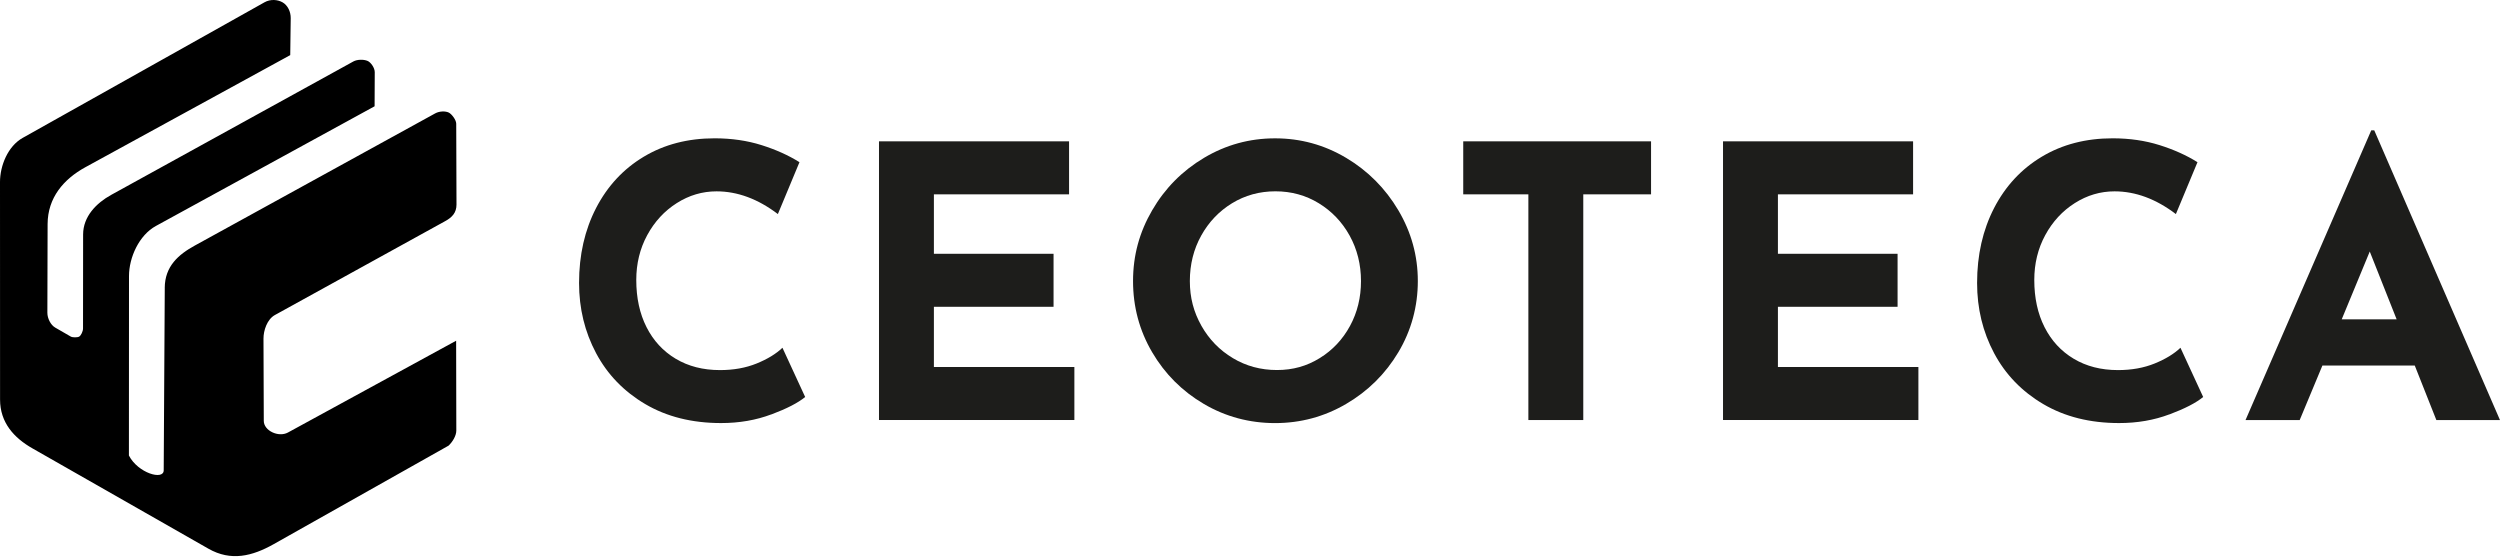
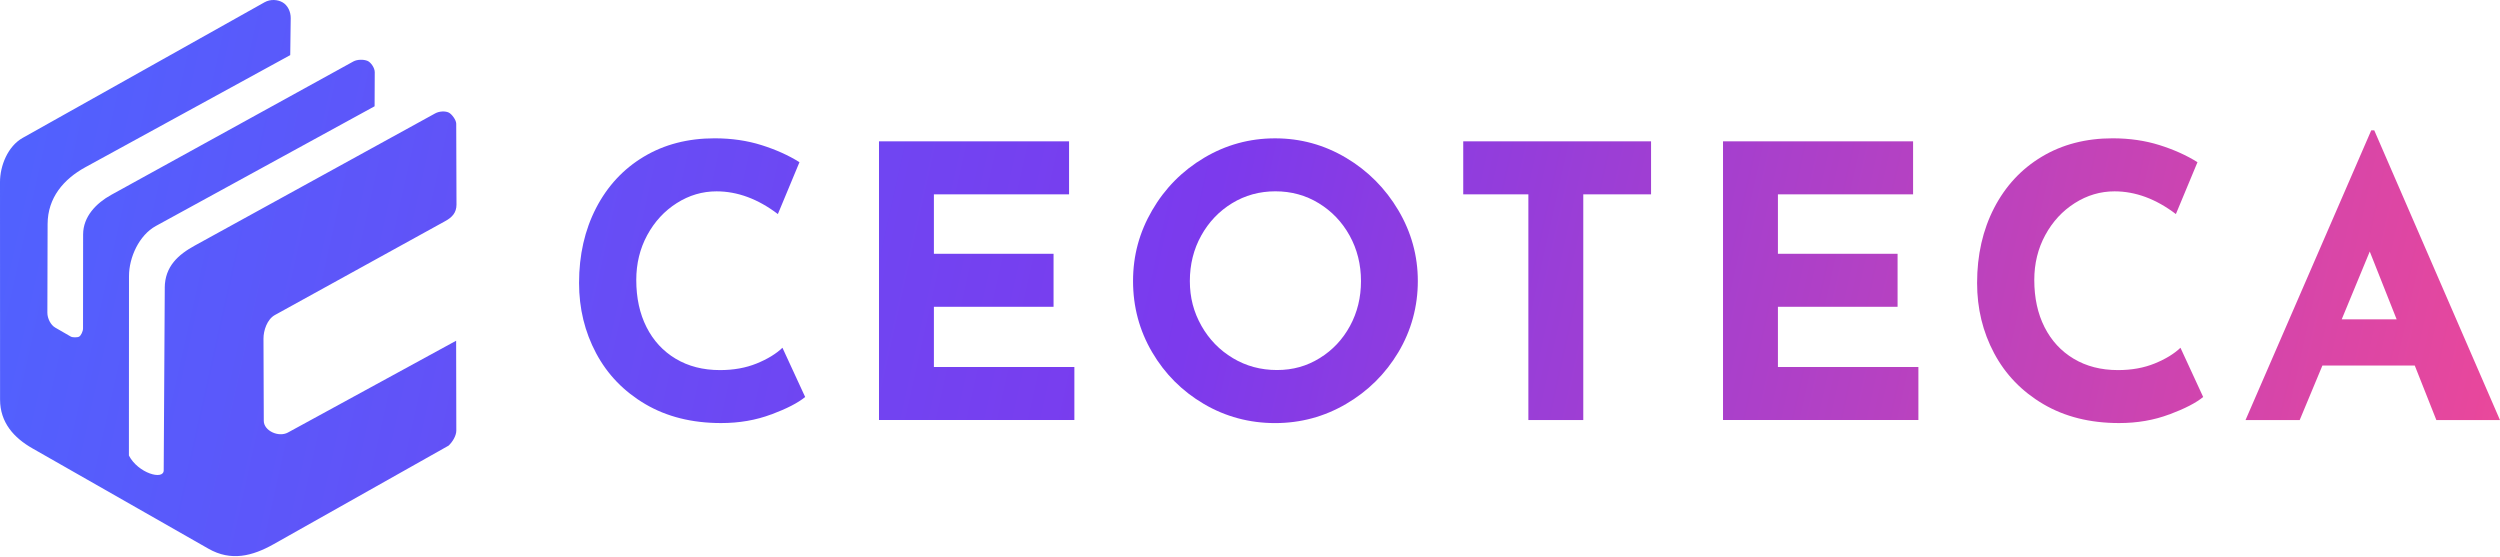
<svg xmlns="http://www.w3.org/2000/svg" id="Layer_1" version="1.1" viewBox="0 0 842.84 187.5">
  <defs>
+     <linearGradient id="ceotecaBrandGradient" x1="0" y1="0" x2="842.84" y2="187.5" gradientUnits="userSpaceOnUse">
+       <stop offset="0" stop-color="#4f63ff" />
+       <stop offset="0.48" stop-color="#7c3aed" />
+       <stop offset="1" stop-color="#ec4899" />
+     </linearGradient>
    <style>
      .st0 {
-         fill: #1d1d1b;
+         fill: url(#ceotecaBrandGradient);
      }
    </style>
  </defs>
-   <path d="M55.54,97.05c.04-7.29,4.63-11.24,10.15-14.27l81.04-44.56c1.43-.78,3.42-.82,4.56-.27.99.48,2.52,2.48,2.52,3.76l.09,27.25c0,2.76-1.47,4.31-3.79,5.58l-57.44,31.67c-2.62,1.45-3.85,5.22-3.84,7.95l.1,27.73c.01,3.34,5,5.64,8.14,3.93l56.71-30.95.06,30.28c0,1.79-1.3,3.86-2.61,5.09l-58.9,33.18c-7.29,4.11-14.46,5.9-22.07,1.56l-59.31-33.81C4.69,147.61.03,142.46.02,134.72L0,61.4c0-5.56,2.66-12.12,7.66-14.92L89.2.76c2.03-1.14,4.44-.88,6.01,0,1.79.99,2.83,3.2,2.8,5.36l-.16,12.46L28.79,56.37c-7.34,4.02-12.71,10.28-12.74,19.17l-.08,29.91c0,1.89,1.11,4.11,2.64,4.99l5.27,3.04c.57.33,2.26.33,2.8.01.64-.37,1.31-1.8,1.31-2.75l.03-31.68c0-6.05,4.44-10.59,9.47-13.36L119.14,20.72c1.31-.72,3.5-.74,4.79-.18,1.1.47,2.41,2.34,2.41,3.78l-.05,11.51-73.73,40.35c-5.68,3.11-9.07,10.62-9.07,16.89l-.03,60.5c3.05,5.94,11.71,8.46,11.73,5l.36-61.51Z" />
+   <path class="st0" d="M55.54,97.05c.04-7.29,4.63-11.24,10.15-14.27l81.04-44.56c1.43-.78,3.42-.82,4.56-.27.99.48,2.52,2.48,2.52,3.76l.09,27.25c0,2.76-1.47,4.31-3.79,5.58l-57.44,31.67c-2.62,1.45-3.85,5.22-3.84,7.95l.1,27.73c.01,3.34,5,5.64,8.14,3.93l56.71-30.95.06,30.28c0,1.79-1.3,3.86-2.61,5.09l-58.9,33.18c-7.29,4.11-14.46,5.9-22.07,1.56l-59.31-33.81C4.69,147.61.03,142.46.02,134.72L0,61.4c0-5.56,2.66-12.12,7.66-14.92L89.2.76c2.03-1.14,4.44-.88,6.01,0,1.79.99,2.83,3.2,2.8,5.36l-.16,12.46L28.79,56.37c-7.34,4.02-12.71,10.28-12.74,19.17l-.08,29.91c0,1.89,1.11,4.11,2.64,4.99l5.27,3.04c.57.33,2.26.33,2.8.01.64-.37,1.31-1.8,1.31-2.75l.03-31.68c0-6.05,4.44-10.59,9.47-13.36L119.14,20.72c1.31-.72,3.5-.74,4.79-.18,1.1.47,2.41,2.34,2.41,3.78l-.05,11.51-73.73,40.35c-5.68,3.11-9.07,10.62-9.07,16.89l-.03,60.5c3.05,5.94,11.71,8.46,11.73,5l.36-61.51Z" />
  <g>
    <path class="st0" d="M260.08,139.69c-5.19,1.96-10.85,2.94-16.98,2.94-9.79,0-18.3-2.13-25.53-6.38-7.23-4.25-12.77-9.98-16.6-17.17-3.83-7.19-5.75-15.08-5.75-23.68,0-9.45,1.92-17.87,5.75-25.28,3.83-7.4,9.19-13.17,16.09-17.3,6.89-4.13,14.85-6.19,23.87-6.19,5.7,0,10.98.77,15.83,2.3,4.85,1.53,9.11,3.45,12.77,5.75l-7.28,17.49c-6.72-5.11-13.62-7.66-20.68-7.66-4.77,0-9.24,1.32-13.4,3.96-4.17,2.64-7.49,6.24-9.96,10.79-2.47,4.55-3.7,9.6-3.7,15.13,0,6.04,1.15,11.34,3.45,15.89,2.3,4.55,5.57,8.11,9.83,10.66,4.26,2.55,9.23,3.83,14.94,3.83,4.6,0,8.72-.74,12.38-2.23,3.66-1.49,6.55-3.26,8.68-5.3l7.66,16.6c-2.38,1.96-6.17,3.92-11.36,5.87Z" />
    <path class="st0" d="M360.42,47.65v17.87h-45.57v20.04h40.34v17.87h-40.34v20.3h47.36v17.87h-65.87V47.65h64.09Z" />
    <path class="st0" d="M388.44,70.89c4.3-7.4,10.13-13.3,17.49-17.68,7.36-4.38,15.34-6.57,23.94-6.57s16.57,2.19,23.94,6.57c7.36,4.38,13.23,10.28,17.62,17.68,4.38,7.4,6.57,15.36,6.57,23.87s-2.19,16.68-6.57,24c-4.38,7.32-10.26,13.13-17.62,17.43-7.36,4.3-15.34,6.45-23.94,6.45s-16.68-2.15-24-6.45c-7.32-4.3-13.13-10.11-17.43-17.43-4.3-7.32-6.45-15.32-6.45-24s2.15-16.47,6.45-23.87ZM405.03,109.82c2.6,4.6,6.13,8.23,10.6,10.91,4.47,2.68,9.42,4.02,14.87,4.02s10.09-1.34,14.43-4.02,7.74-6.3,10.21-10.85c2.47-4.55,3.7-9.59,3.7-15.13s-1.28-10.72-3.83-15.32c-2.55-4.6-6.02-8.23-10.4-10.91-4.38-2.68-9.26-4.02-14.62-4.02s-10.23,1.34-14.62,4.02c-4.38,2.68-7.85,6.32-10.4,10.91s-3.83,9.7-3.83,15.32,1.3,10.47,3.89,15.06Z" />
    <path class="st0" d="M556.63,47.65v17.87h-22.85v76.09h-18.51v-76.09h-21.96v-17.87h63.32Z" />
    <path class="st0" d="M644.97,47.65v17.87h-45.57v20.04h40.34v17.87h-40.34v20.3h47.36v17.87h-65.87V47.65h64.09Z" />
    <path class="st0" d="M731.4,139.69c-5.19,1.96-10.85,2.94-16.98,2.94-9.79,0-18.3-2.13-25.53-6.38-7.23-4.25-12.77-9.98-16.6-17.17-3.83-7.19-5.74-15.08-5.74-23.68,0-9.45,1.92-17.87,5.74-25.28,3.83-7.4,9.19-13.17,16.09-17.3,6.89-4.13,14.85-6.19,23.87-6.19,5.7,0,10.98.77,15.83,2.3,4.85,1.53,9.11,3.45,12.77,5.75l-7.28,17.49c-6.72-5.11-13.62-7.66-20.68-7.66-4.77,0-9.24,1.32-13.4,3.96-4.17,2.64-7.49,6.24-9.96,10.79-2.47,4.55-3.7,9.6-3.7,15.13,0,6.04,1.15,11.34,3.45,15.89,2.3,4.55,5.57,8.11,9.83,10.66,4.25,2.55,9.23,3.83,14.94,3.83,4.6,0,8.72-.74,12.38-2.23,3.66-1.49,6.55-3.26,8.68-5.3l7.66,16.6c-2.38,1.96-6.17,3.92-11.36,5.87Z" />
    <path class="st0" d="M814.12,123.23h-31.15l-7.66,18.38h-18.26l42.38-97.66h1.02l42.38,97.66h-21.45l-7.28-18.38ZM807.99,107.65l-9.06-22.85-9.45,22.85h18.51Z" />
  </g>
</svg>
